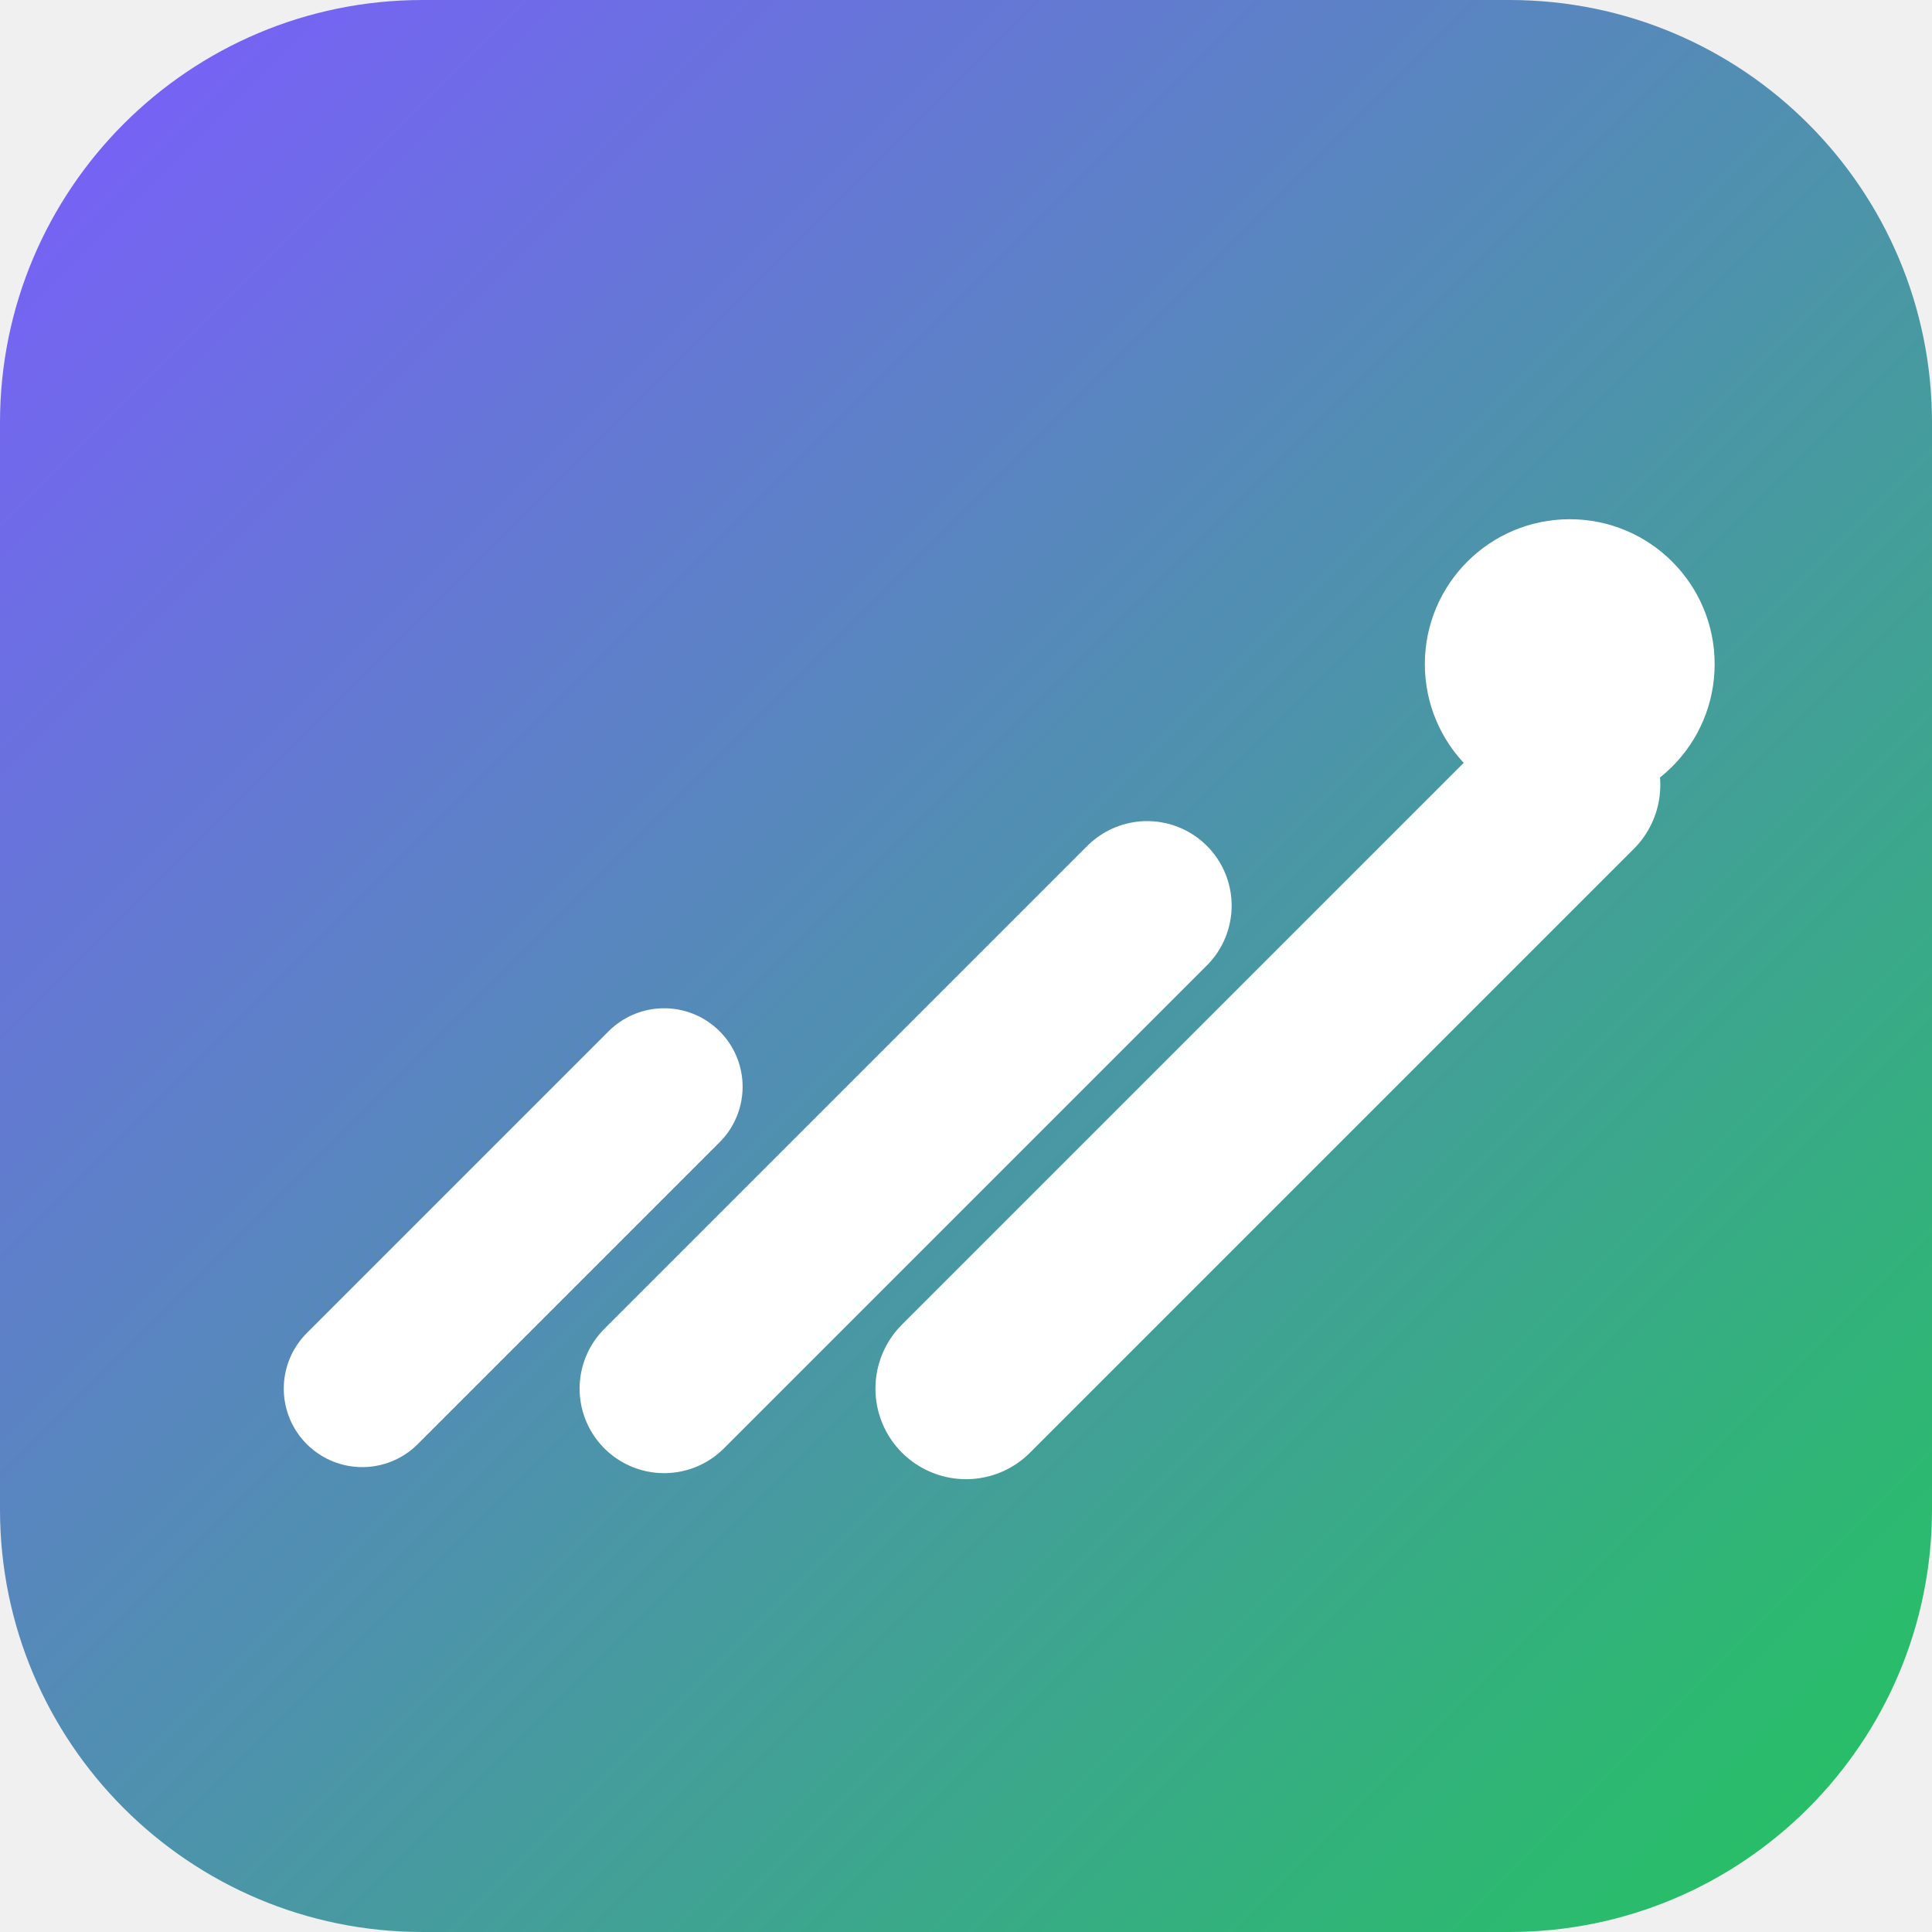
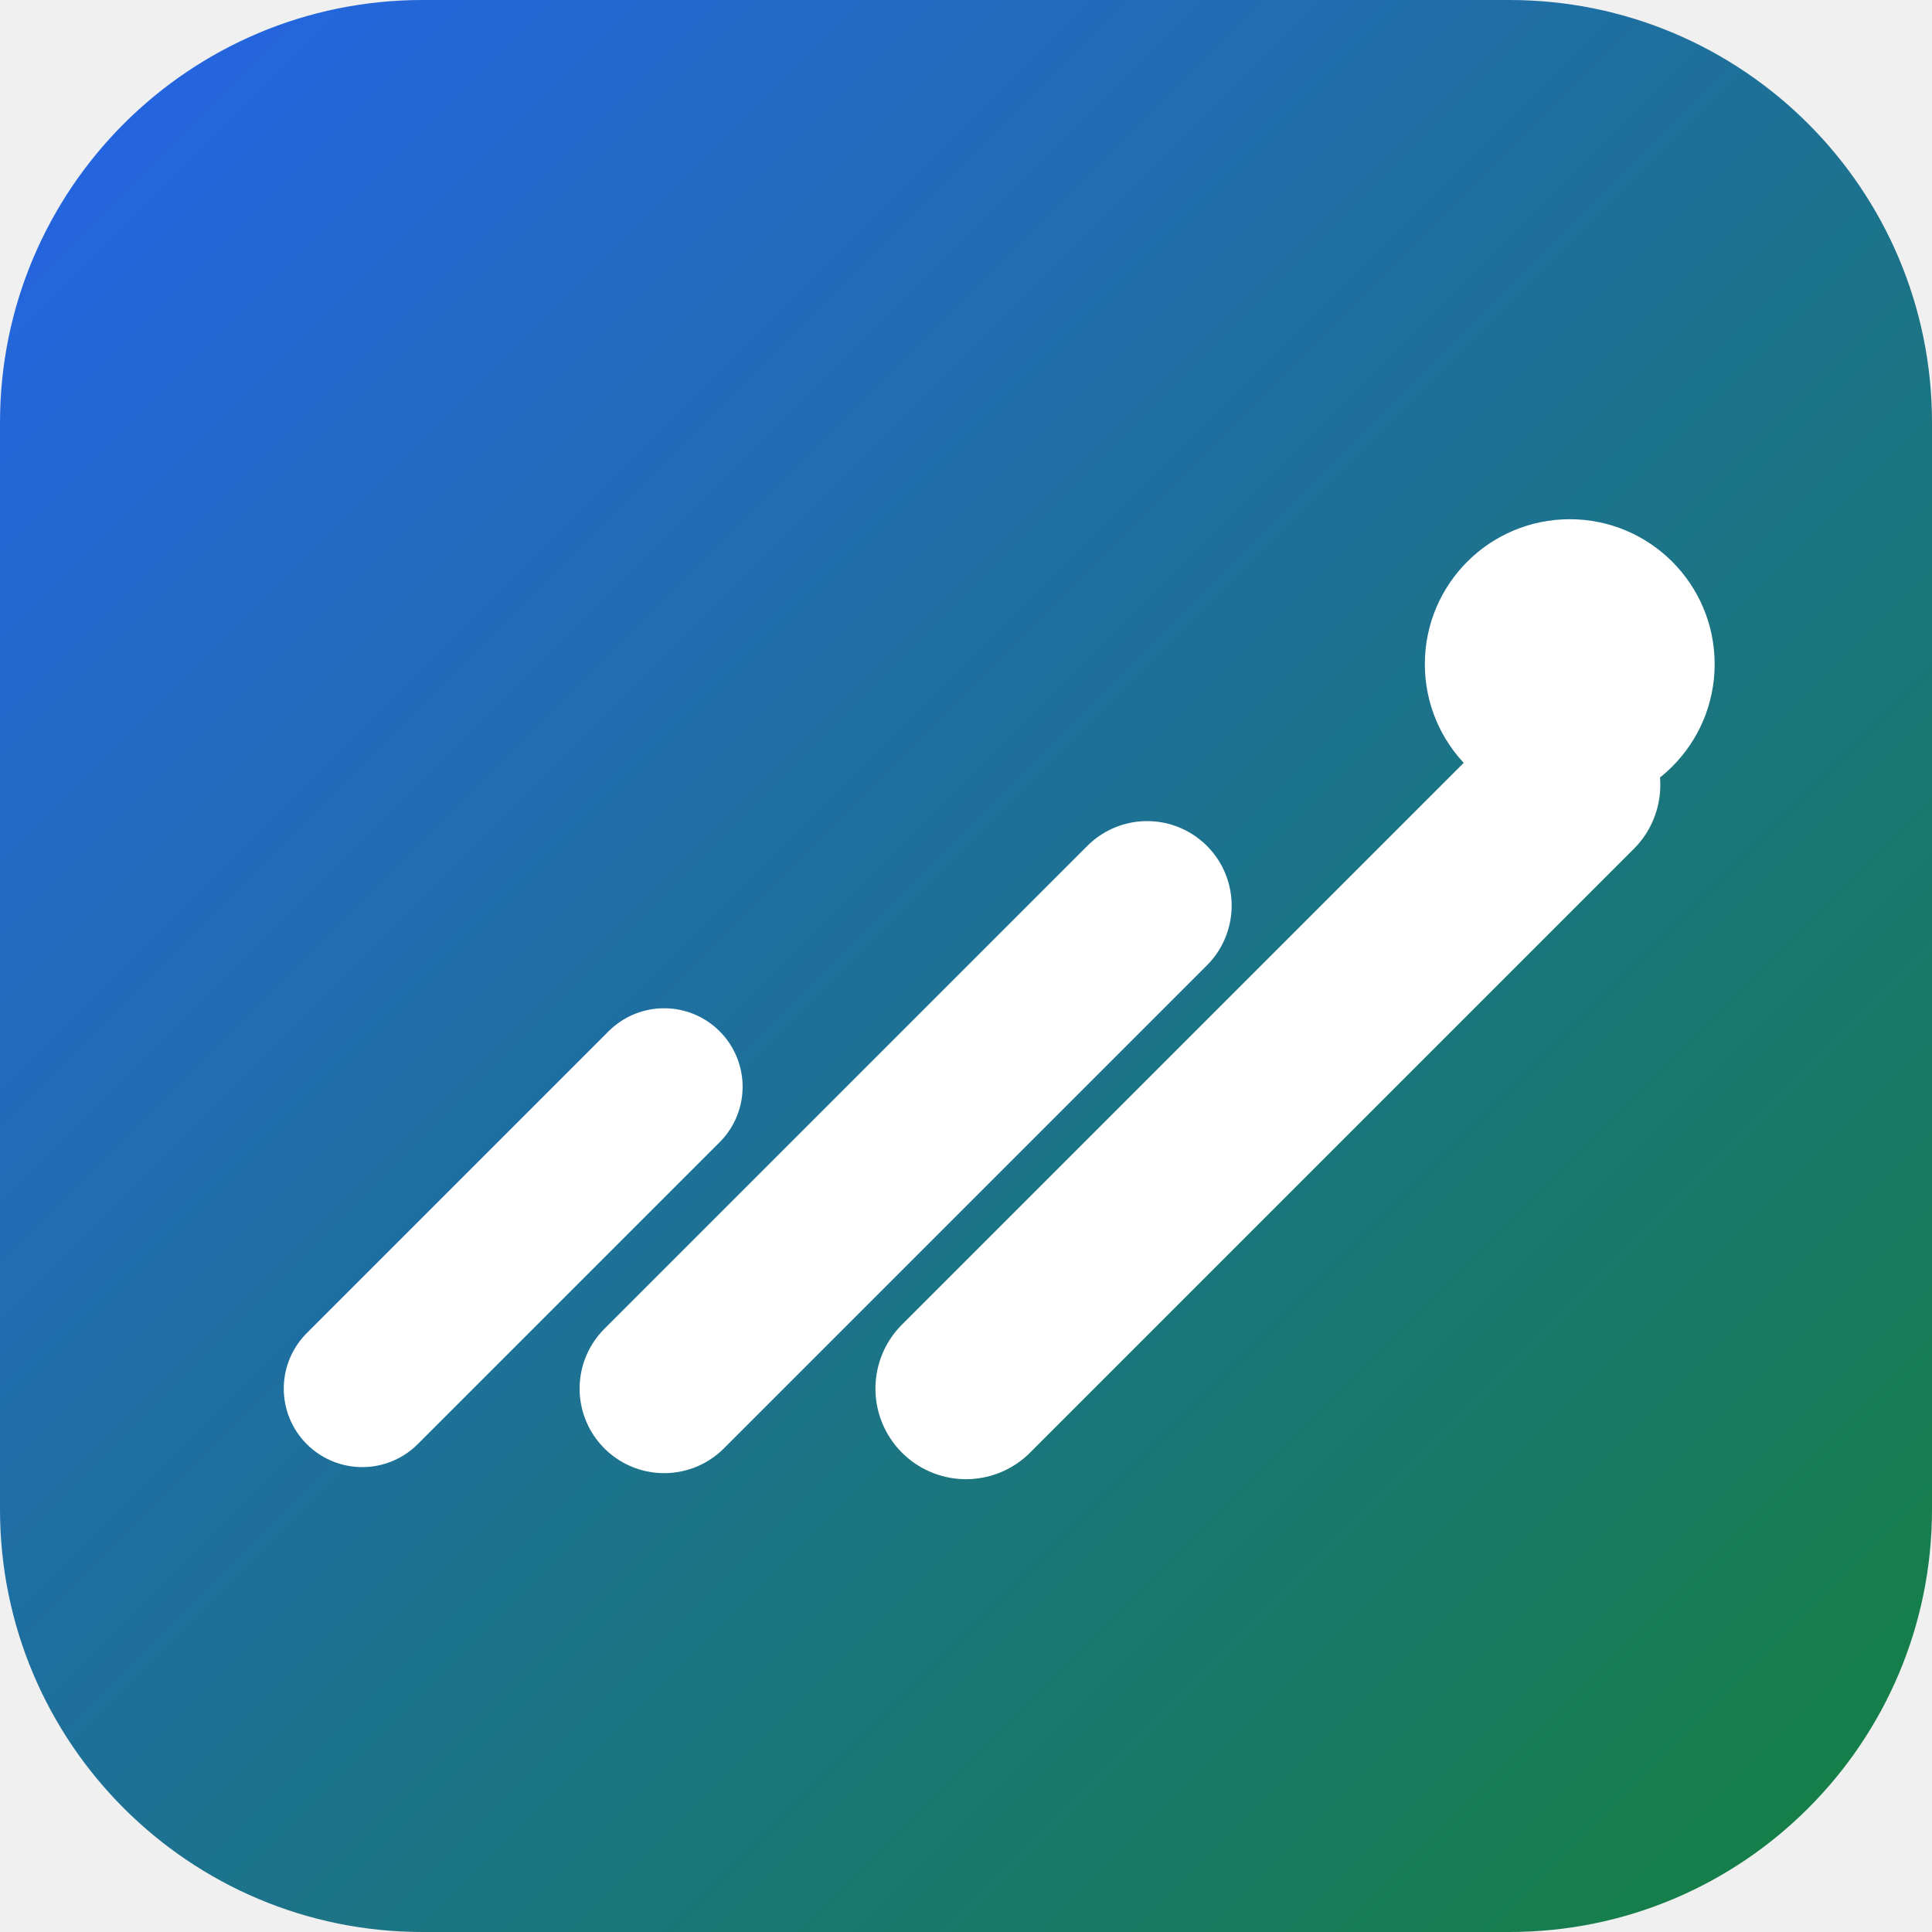
<svg xmlns="http://www.w3.org/2000/svg" viewBox="0 0 32 32" role="img" aria-label="Go Run Finance">
  <defs>
    <linearGradient id="fav" x1="0" y1="0" x2="1" y2="1">
-       <stop offset="0%" stop-color="#7c5cff" />
-       <stop offset="100%" stop-color="#22c55e" />
+       <stop offset="0%" stop-color="#2563eb" />
+       <stop offset="100%" stop-color="#15803d" />
    </linearGradient>
  </defs>
  <rect width="32" height="32" rx="7" fill="url(#fav)" />
  <g stroke="#fff" stroke-linecap="round" fill="none">
    <line x1="6" y1="23" x2="11" y2="18" stroke-width="2.6" />
    <line x1="11" y1="23" x2="19" y2="15" stroke-width="2.8" />
    <line x1="16" y1="23" x2="26" y2="13" stroke-width="3" />
  </g>
  <circle cx="26" cy="11" r="2.4" fill="#fff" />
</svg>
